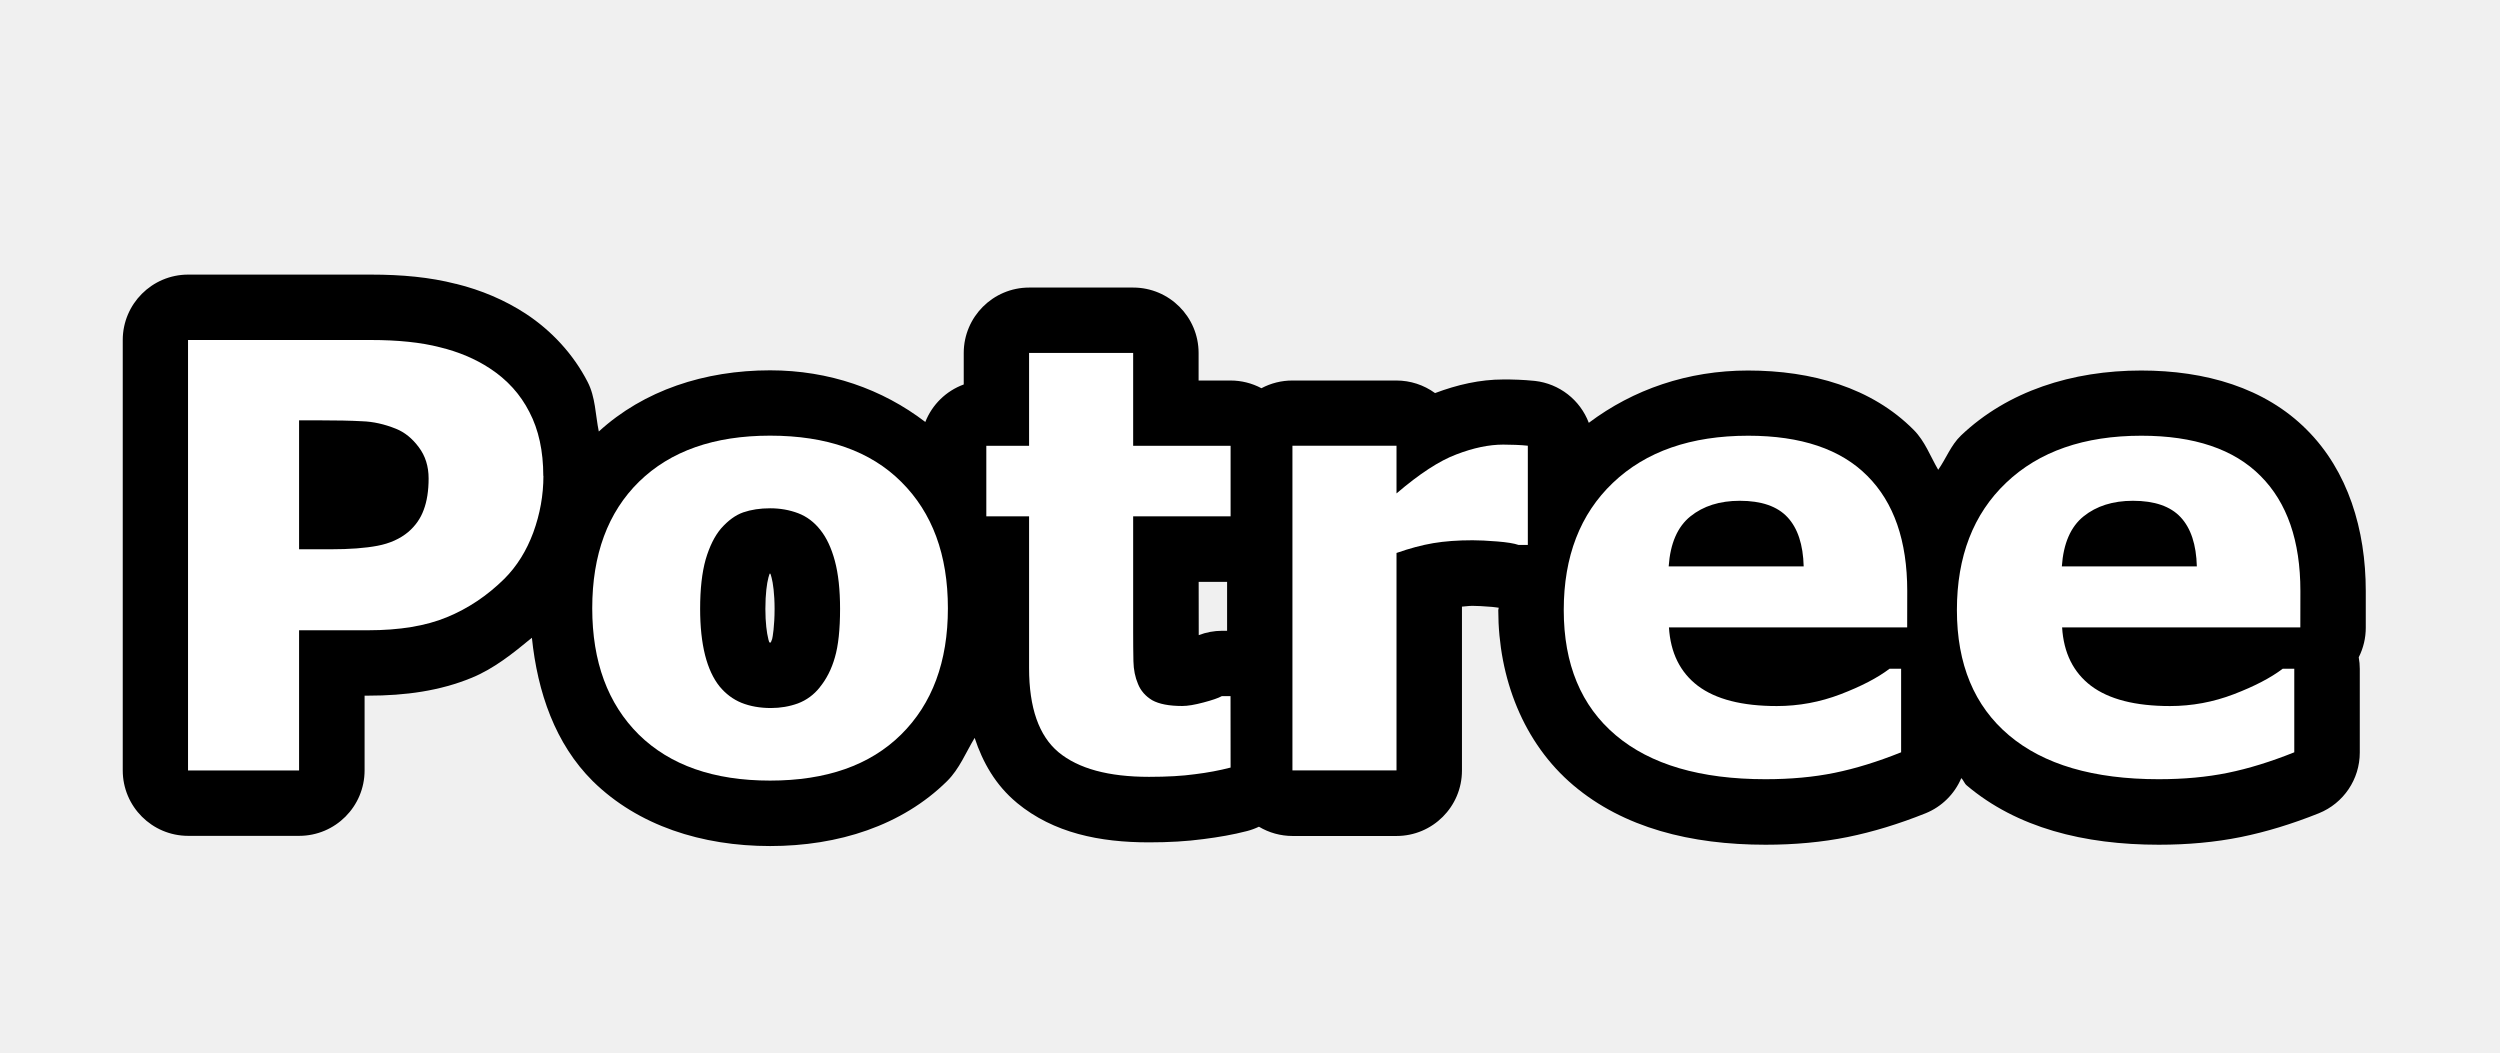
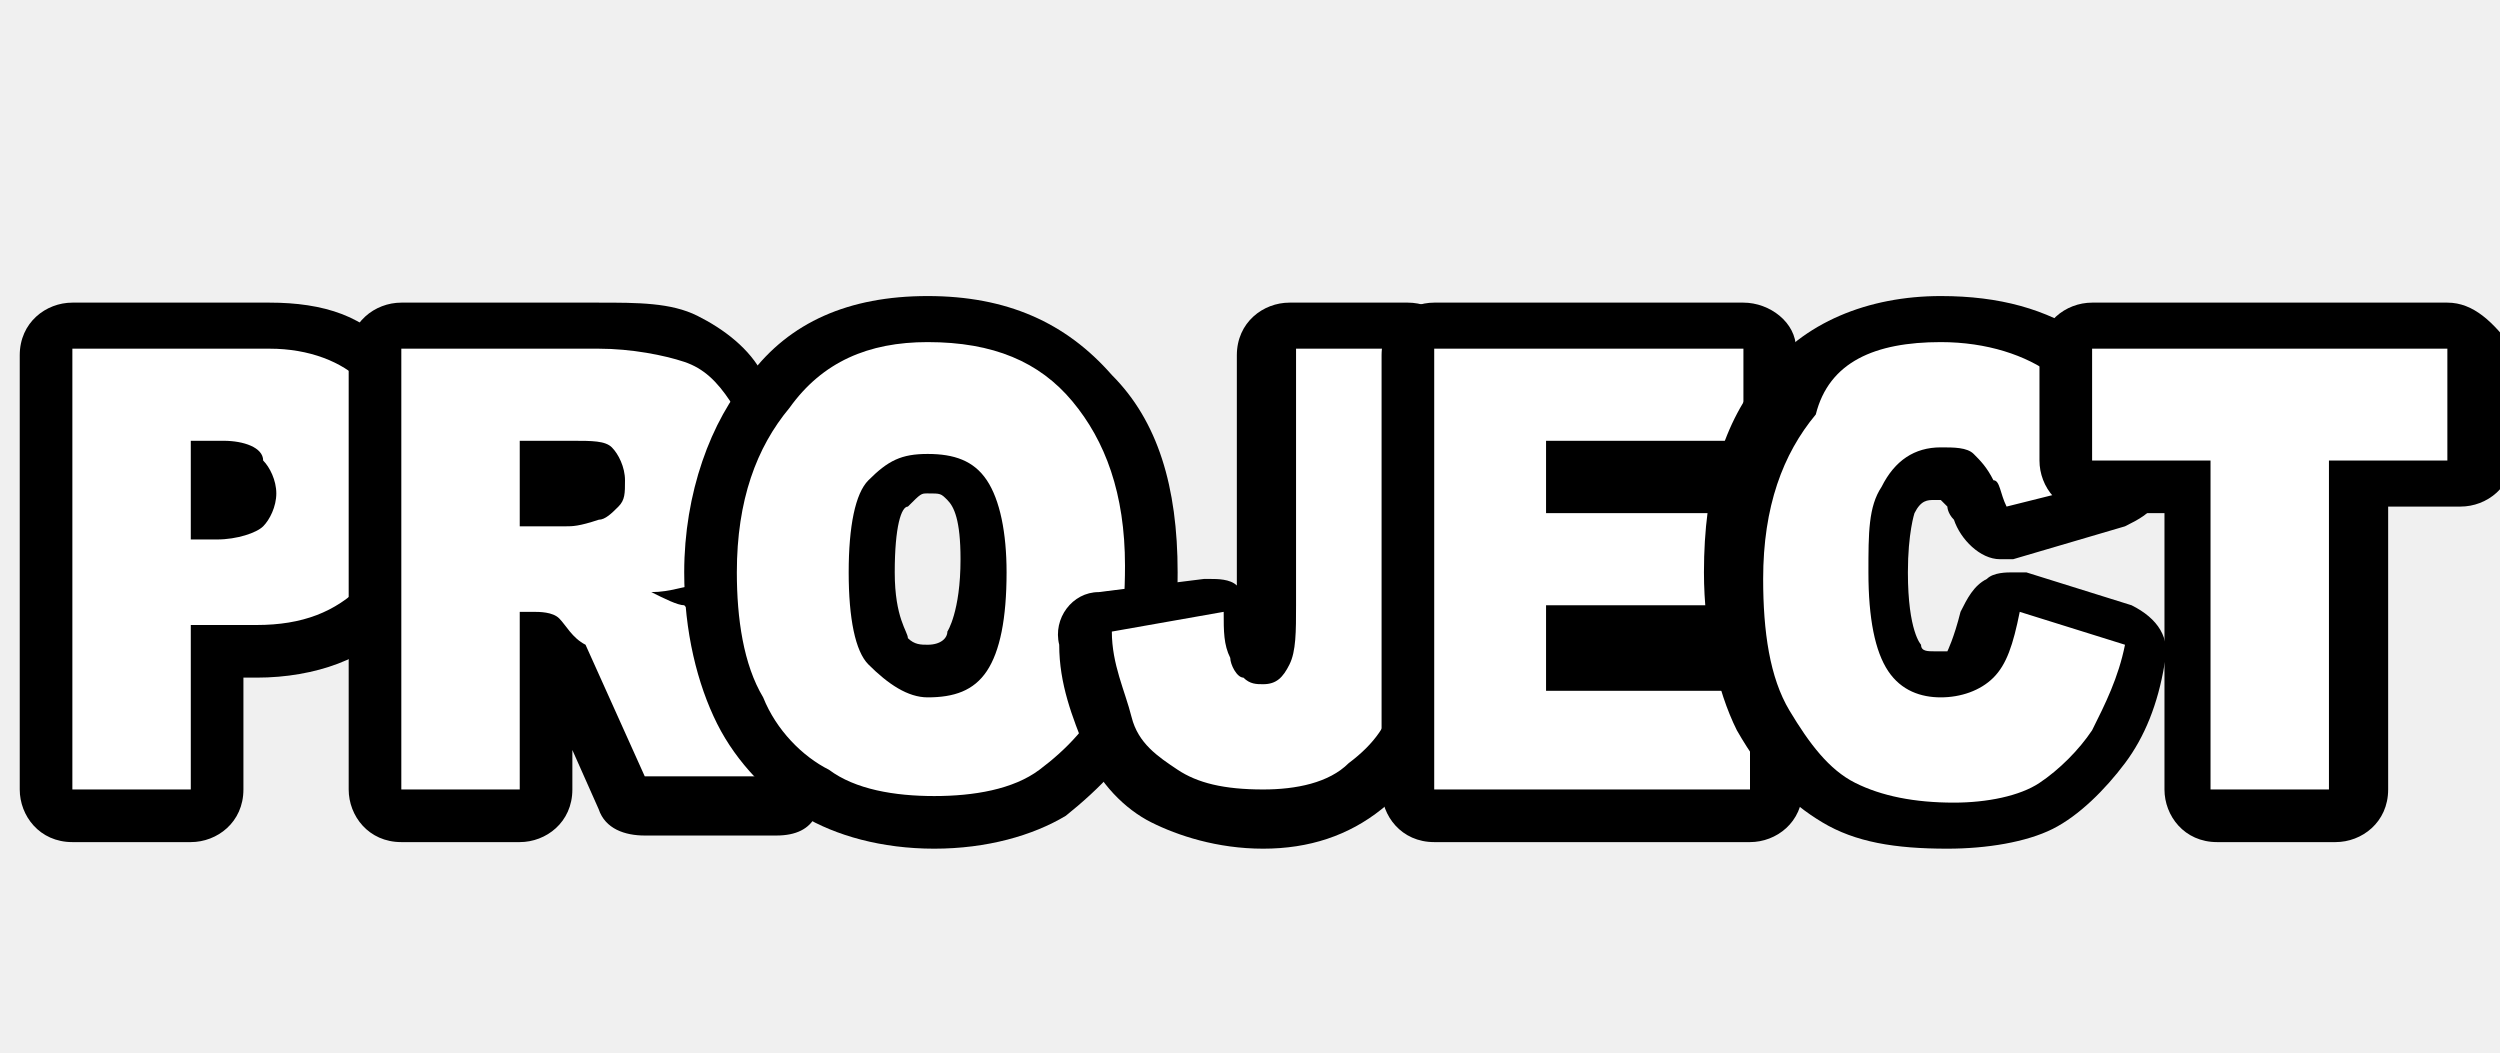
- <svg xmlns="http://www.w3.org/2000/svg" width="38" height="16" id="svg3797" version="1.1">
-   <defs id="defs3799" />
-   <g id="layer1" transform="translate(0,-16)">
-     <path style="font-style:normal;font-variant:normal;font-weight:bold;font-stretch:normal;line-height:0%;font-family:sans-serif;-inkscape-font-specification:'Sans Bold';text-align:start;letter-spacing:0px;word-spacing:0px;writing-mode:lr-tb;text-anchor:start;fill:#000000;fill-opacity:1;stroke:none" id="text3863" d="m 36.836,24.309 a 0.995,0.995 0 0 0 -0.994,0.994 v 6.543 a 0.995,0.995 0 0 0 0.994,0.994 h 1.688 a 0.995,0.995 0 0 0 0.994,-0.994 v -1.137 h 0.055 c 0.568,0 1.091,-0.073 1.572,-0.271 0.34,-0.139 0.63,-0.373 0.916,-0.609 0.086,0.829 0.354,1.611 0.924,2.178 a 0.995,0.995 0 0 0 0.004,0.004 c 0.688,0.675 1.657,0.984 2.693,0.984 1.036,0 2.004,-0.31 2.689,-0.986 0.188,-0.186 0.285,-0.434 0.42,-0.658 0.124,0.376 0.32,0.719 0.639,0.984 a 0.995,0.995 0 0 0 0.004,0.004 c 0.558,0.46 1.259,0.6 2.008,0.6 0.305,0 0.574,-0.016 0.82,-0.049 l 0.016,-0.002 c 0.219,-0.028 0.438,-0.065 0.654,-0.121 a 0.995,0.995 0 0 0 0.18,-0.066 0.995,0.995 0 0 0 0.51,0.141 h 1.582 a 0.995,0.995 0 0 0 0.994,-0.994 v -2.492 c 0.058,-0.003 0.095,-0.012 0.162,-0.012 0.061,0 0.165,0.005 0.297,0.016 0.109,0.009 0.173,0.034 0.076,0 a 0.995,0.995 0 0 0 0.025,0.008 c -1.4e-4,0.014 -0.008,0.027 -0.008,0.041 0,1.036 0.384,2.023 1.143,2.664 0.762,0.644 1.781,0.902 2.92,0.902 0.441,0 0.857,-0.038 1.248,-0.117 0.383,-0.078 0.777,-0.198 1.184,-0.361 a 0.995,0.995 0 0 0 0.543,-0.535 c 0.034,0.032 0.046,0.081 0.082,0.111 0.762,0.644 1.781,0.902 2.92,0.902 0.441,0 0.857,-0.038 1.248,-0.117 0.383,-0.078 0.777,-0.198 1.184,-0.361 a 0.995,0.995 0 0 0 0.623,-0.924 v -1.271 a 0.995,0.995 0 0 0 -0.016,-0.176 0.995,0.995 0 0 0 0.107,-0.451 v -0.555 c 0,-0.936 -0.27,-1.825 -0.895,-2.451 -0.638,-0.643 -1.548,-0.902 -2.518,-0.902 -1.051,0 -2.031,0.313 -2.74,0.988 -0.153,0.146 -0.226,0.35 -0.346,0.521 -0.12,-0.206 -0.202,-0.436 -0.373,-0.607 -0.638,-0.643 -1.548,-0.902 -2.518,-0.902 -0.915,0 -1.744,0.287 -2.42,0.795 a 0.995,0.995 0 0 0 -0.818,-0.637 c -0.1,-0.011 -0.178,-0.014 -0.252,-0.018 -0.086,-0.004 -0.163,-0.004 -0.23,-0.004 -0.354,0 -0.7,0.08 -1.037,0.207 a 0.995,0.995 0 0 0 -0.586,-0.191 h -1.582 a 0.995,0.995 0 0 0 -0.471,0.117 0.995,0.995 0 0 0 -0.469,-0.117 H 52.195 V 25.5 a 0.995,0.995 0 0 0 -0.994,-0.994 H 49.619 A 0.995,0.995 0 0 0 48.625,25.5 v 0.479 a 0.995,0.995 0 0 0 -0.584,0.57 c -0.654,-0.5 -1.462,-0.785 -2.359,-0.785 -0.997,0 -1.921,0.305 -2.604,0.93 -0.052,-0.254 -0.05,-0.523 -0.17,-0.754 -0.218,-0.424 -0.551,-0.781 -0.941,-1.037 -0.317,-0.207 -0.676,-0.359 -1.057,-0.453 -0.001,-3.06e-4 -0.003,3.04e-4 -0.004,0 -0.397,-0.102 -0.821,-0.141 -1.293,-0.141 z m 8.842,4.545 c 0.003,-3.1e-5 0.001,0 0.004,0 6.2e-5,1.24e-4 0.002,-1.28e-4 0.002,0 0.007,0.014 0.006,0.005 0.021,0.064 0.02,0.074 0.045,0.241 0.045,0.473 0,0.26 -0.03,0.433 -0.037,0.457 a 0.995,0.995 0 0 0 -0.004,0.01 c -0.008,0.029 -0.013,0.031 -0.02,0.045 -0.012,-2.66e-4 -0.007,-0.001 -0.016,-0.002 -0.006,-0.012 -0.006,-0.003 -0.018,-0.049 v -0.002 c -0.024,-0.095 -0.045,-0.25 -0.045,-0.459 0,-0.233 0.024,-0.393 0.045,-0.471 v -0.002 c 0.019,-0.062 0.015,-0.052 0.021,-0.064 z m 6.518,0.125 h 0.432 v 0.744 h -0.076 a 0.995,0.995 0 0 0 -0.355,0.066 c -3.6e-5,-0.021 0,-0.034 0,-0.057 z" transform="translate(-33.97625,-4.135076)" />
-     <g aria-label="Potree" style="font-style:normal;font-variant:normal;font-weight:bold;font-stretch:normal;line-height:0%;font-family:sans-serif;-inkscape-font-specification:'Sans Bold';text-align:start;letter-spacing:0px;word-spacing:0px;writing-mode:lr-tb;text-anchor:start;fill:#ffffff;fill-opacity:1;stroke:none;stroke-opacity:1" id="text852">
-       <path d="m 8.26,23.233 q 0,0.439 -0.154,0.861 -0.154,0.417 -0.439,0.703 Q 7.275,25.184 6.792,25.382 6.313,25.58 5.597,25.58 H 4.546 v 2.131 h -1.688 v -6.543 h 2.777 q 0.624,0 1.05,0.11 0.431,0.105 0.76,0.321 0.396,0.259 0.602,0.664 0.211,0.404 0.211,0.971 z m -1.745,0.04 q 0,-0.277 -0.149,-0.475 Q 6.216,22.596 6.018,22.517 5.755,22.411 5.504,22.403 5.254,22.389 4.836,22.389 h -0.29 v 1.96 h 0.483 q 0.431,0 0.708,-0.053 0.281,-0.053 0.47,-0.211 0.163,-0.141 0.233,-0.334 0.075,-0.198 0.075,-0.479 z" style="font-size:9px;line-height:1.25;font-family:sans-serif;fill:#ffffff;fill-opacity:1;stroke:none;stroke-opacity:1" id="path4559" />
-       <path d="m 14.408,25.246 q 0,1.217 -0.712,1.92 -0.708,0.699 -1.991,0.699 -1.283,0 -1.995,-0.699 -0.708,-0.703 -0.708,-1.92 0,-1.226 0.712,-1.925 0.716,-0.699 1.991,-0.699 1.292,0 1.995,0.703 0.708,0.703 0.708,1.92 z m -1.947,1.2 q 0.154,-0.189 0.229,-0.453 0.079,-0.268 0.079,-0.738 0,-0.435 -0.079,-0.729 -0.079,-0.294 -0.22,-0.47 -0.141,-0.18 -0.338,-0.255 -0.198,-0.075 -0.426,-0.075 -0.229,0 -0.409,0.062 -0.176,0.062 -0.338,0.246 -0.145,0.171 -0.233,0.47 -0.084,0.299 -0.084,0.751 0,0.404 0.075,0.703 0.075,0.294 0.22,0.475 0.141,0.171 0.334,0.25 0.198,0.079 0.448,0.079 0.215,0 0.409,-0.07 0.198,-0.075 0.334,-0.246 z" style="font-size:9px;line-height:1.25;font-family:sans-serif;fill:#ffffff;fill-opacity:1;stroke:none;stroke-opacity:1" id="path4561" />
-       <path d="m 18.705,27.667 q -0.255,0.066 -0.541,0.101 -0.286,0.04 -0.699,0.04 -0.923,0 -1.375,-0.374 -0.448,-0.374 -0.448,-1.279 v -2.307 h -0.65 v -1.072 h 0.65 v -1.411 h 1.582 v 1.411 h 1.481 v 1.072 h -1.481 v 1.749 q 0,0.259 0.004,0.453 0.004,0.193 0.07,0.347 0.062,0.154 0.215,0.246 0.158,0.088 0.457,0.088 0.123,0 0.321,-0.053 0.202,-0.053 0.281,-0.097 h 0.132 z" style="font-size:9px;line-height:1.25;font-family:sans-serif;fill:#ffffff;fill-opacity:1;stroke:none;stroke-opacity:1" id="path4563" />
-       <path d="m 23.223,24.283 h -0.141 q -0.101,-0.035 -0.325,-0.053 -0.224,-0.018 -0.374,-0.018 -0.338,0 -0.598,0.044 -0.259,0.044 -0.558,0.149 v 3.305 h -1.582 v -4.935 h 1.582 v 0.725 q 0.523,-0.448 0.91,-0.593 0.387,-0.149 0.712,-0.149 0.084,0 0.189,0.004 0.105,0.004 0.185,0.013 z" style="font-size:9px;line-height:1.25;font-family:sans-serif;fill:#ffffff;fill-opacity:1;stroke:none;stroke-opacity:1" id="path4565" />
-       <path d="m 28.989,25.536 h -3.621 q 0.035,0.58 0.439,0.888 0.409,0.308 1.2,0.308 0.501,0 0.971,-0.18 0.47,-0.18 0.743,-0.387 h 0.176 v 1.27 q -0.536,0.215 -1.011,0.312 -0.475,0.097 -1.05,0.097 -1.485,0 -2.276,-0.668 -0.791,-0.668 -0.791,-1.903 0,-1.222 0.747,-1.934 0.751,-0.716 2.057,-0.716 1.204,0 1.811,0.611 0.606,0.606 0.606,1.749 z m -1.573,-0.927 q -0.013,-0.497 -0.246,-0.747 -0.233,-0.25 -0.725,-0.25 -0.457,0 -0.751,0.237 -0.294,0.237 -0.33,0.76 z" style="font-size:9px;line-height:1.25;font-family:sans-serif;fill:#ffffff;fill-opacity:1;stroke:none;stroke-opacity:1" id="path4567" />
-       <path d="m 34.965,25.536 h -3.621 q 0.035,0.58 0.439,0.888 0.409,0.308 1.2,0.308 0.501,0 0.971,-0.18 0.47,-0.18 0.743,-0.387 h 0.176 v 1.27 q -0.536,0.215 -1.011,0.312 -0.475,0.097 -1.05,0.097 -1.485,0 -2.276,-0.668 -0.791,-0.668 -0.791,-1.903 0,-1.222 0.747,-1.934 0.751,-0.716 2.057,-0.716 1.204,0 1.811,0.611 0.606,0.606 0.606,1.749 z m -1.573,-0.927 q -0.013,-0.497 -0.246,-0.747 -0.233,-0.25 -0.725,-0.25 -0.457,0 -0.751,0.237 -0.294,0.237 -0.33,0.76 z" style="font-size:9px;line-height:1.25;font-family:sans-serif;fill:#ffffff;fill-opacity:1;stroke:none;stroke-opacity:1" id="path4569" />
+ <svg xmlns="http://www.w3.org/2000/svg" version="1.1" id="svg3797" x="0px" y="0px" viewBox="0 0 38 16" style="enable-background:new 0 0 38 16;" xml:space="preserve">
+   <style type="text/css">
+ 	.st0{fill:#FFFFFF;}
+ </style>
+   <g>
+     <g>
+       <g>
+         <path class="st0" d="M1.1,12.4c-0.2,0-0.4-0.2-0.4-0.4V5.3C0.7,5.1,0.9,5,1.1,5h2.9c0.7,0,1.3,0.2,1.7,0.7c0.4,0.4,0.6,1,0.6,1.8     c0,0.8-0.2,1.4-0.6,1.8c-0.4,0.5-1,0.7-1.9,0.7H3.3V12c0,0.2-0.2,0.4-0.4,0.4H1.1z M3.3,7.8c0.3,0,0.4-0.1,0.5-0.1     c0,0,0.1-0.1,0.1-0.3c0-0.1,0-0.2-0.1-0.3c0,0-0.1-0.1-0.4-0.1H3.3L3.3,7.8L3.3,7.8z" />
+         <path d="M4.1,5.3c0.6,0,1.1,0.2,1.4,0.5C5.8,6.2,6,6.7,6,7.4C6,8,5.8,8.6,5.5,8.9C5.1,9.3,4.6,9.5,3.9,9.5h-1V12H1.1V5.3H4.1      M2.9,8.2h0.4c0.3,0,0.6-0.1,0.7-0.2c0.1-0.1,0.2-0.3,0.2-0.5c0-0.2-0.1-0.4-0.2-0.5C4,6.8,3.7,6.7,3.4,6.7H2.9V8.2 M4.1,4.6H1.1     c-0.4,0-0.8,0.3-0.8,0.8V12c0,0.4,0.3,0.8,0.8,0.8h1.8c0.4,0,0.8-0.3,0.8-0.8v-1.7h0.2c0.9,0,1.7-0.3,2.1-0.8     c0.5-0.5,0.7-1.2,0.7-2.1c0-0.8-0.2-1.5-0.7-2C5.6,4.8,4.9,4.6,4.1,4.6L4.1,4.6z" />
+       </g>
+       <g>
+         <path class="st0" d="M9.8,12.4c-0.1,0-0.3-0.1-0.3-0.2l-0.9-2C8.4,9.9,8.3,9.8,8.3,9.8V12c0,0.2-0.2,0.4-0.4,0.4H6.1     c-0.2,0-0.4-0.2-0.4-0.4V5.3C5.8,5.1,5.9,5,6.1,5h2.9c0.6,0,1.1,0.1,1.4,0.2c0.4,0.1,0.7,0.4,0.9,0.8c0.2,0.4,0.3,0.8,0.3,1.3     c0,0.4-0.1,0.8-0.2,1.1c-0.2,0.3-0.4,0.6-0.7,0.8c0,0,0,0,0,0c0.1,0.1,0.1,0.2,0.2,0.3c0.1,0.2,0.2,0.4,0.3,0.5l0.9,1.9     c0.1,0.1,0,0.2,0,0.4s-0.2,0.2-0.3,0.2H9.8z M8.7,7.6c0,0,0.1,0,0.4-0.1c0.1-0.1,0.1-0.2,0.1-0.2c0-0.1,0-0.2-0.1-0.2l0,0     C9.1,7.1,9,7,8.7,7H8.3v0.6H8.7z" />
+         <path d="M9.1,5.3c0.5,0,1,0.1,1.3,0.2c0.3,0.1,0.5,0.3,0.7,0.6c0.2,0.3,0.3,0.7,0.3,1.1c0,0.4-0.1,0.7-0.2,1     c-0.1,0.3-0.3,0.5-0.6,0.7C10.4,8.9,10.2,9,9.9,9c0.2,0.1,0.4,0.2,0.5,0.2c0.1,0.1,0.2,0.2,0.3,0.3c0.1,0.2,0.2,0.3,0.2,0.4     l0.9,1.9h-2l-0.9-2C8.7,9.7,8.6,9.5,8.5,9.4C8.4,9.3,8.2,9.3,8.1,9.3H7.9V12H6.1V5.3H9.1 M7.9,8h0.7c0.1,0,0.2,0,0.5-0.1     c0.1,0,0.2-0.1,0.3-0.2c0.1-0.1,0.1-0.2,0.1-0.4c0-0.2-0.1-0.4-0.2-0.5C9.2,6.7,9,6.7,8.7,6.7H7.9V8 M9.1,4.6H6.1     c-0.4,0-0.8,0.3-0.8,0.8V12c0,0.4,0.3,0.8,0.8,0.8h1.8c0.4,0,0.8-0.3,0.8-0.8v-0.6l0.4,0.9c0.1,0.3,0.4,0.4,0.7,0.4h2     c0.3,0,0.5-0.1,0.6-0.3s0.2-0.5,0.1-0.7l-0.9-1.9c-0.1-0.1-0.2-0.3-0.3-0.5c0,0,0,0,0,0c0.2-0.2,0.4-0.4,0.5-0.7     C12,8.1,12,7.7,12,7.2c0-0.6-0.1-1.1-0.4-1.5C11.4,5.3,11,5,10.6,4.8C10.2,4.6,9.7,4.6,9.1,4.6L9.1,4.6z" />
+       </g>
+       <g>
+         <path class="st0" d="M14.2,12.5c-0.7,0-1.3-0.1-1.8-0.4c-0.5-0.3-0.9-0.7-1.2-1.3c-0.3-0.6-0.4-1.3-0.4-2.1     c0-1.2,0.3-2.1,0.9-2.8c0.6-0.7,1.4-1,2.5-1c1.1,0,1.9,0.3,2.5,1c0.6,0.7,0.9,1.6,0.9,2.7c0,0.8-0.1,1.5-0.4,2.1     c-0.3,0.6-0.6,1-1.1,1.3C15.5,12.3,14.9,12.5,14.2,12.5z M14.1,7.1c-0.2,0-0.4,0.1-0.6,0.3c-0.1,0.2-0.3,0.5-0.3,1.2     c0,0.7,0.1,1.1,0.2,1.2c0.1,0.2,0.3,0.3,0.6,0.3c0.3,0,0.4-0.1,0.6-0.3C14.8,9.8,15,9.4,15,8.6c0-0.5-0.1-0.9-0.3-1.1     C14.6,7.2,14.4,7.1,14.1,7.1z" />
+         <path d="M14.1,5.2c1,0,1.7,0.3,2.2,0.9c0.5,0.6,0.8,1.4,0.8,2.5c0,0.8-0.1,1.4-0.3,1.9c-0.2,0.5-0.6,0.9-1,1.2     c-0.4,0.3-1,0.4-1.6,0.4c-0.6,0-1.2-0.1-1.6-0.4c-0.4-0.2-0.8-0.6-1-1.1c-0.3-0.5-0.4-1.2-0.4-1.9c0-1.1,0.3-1.9,0.8-2.5     C12.5,5.5,13.2,5.2,14.1,5.2 M14.1,10.6c0.4,0,0.7-0.1,0.9-0.4c0.2-0.3,0.3-0.8,0.3-1.5c0-0.6-0.1-1.1-0.3-1.4     c-0.2-0.3-0.5-0.4-0.9-0.4c-0.4,0-0.6,0.1-0.9,0.4C13,7.5,12.9,8,12.9,8.7c0,0.7,0.1,1.2,0.3,1.4C13.5,10.4,13.8,10.6,14.1,10.6      M14.1,4.5c-1.2,0-2.1,0.4-2.7,1.2c-0.6,0.7-1,1.8-1,3c0,0.9,0.2,1.7,0.5,2.3c0.3,0.6,0.8,1.1,1.3,1.4c0.5,0.3,1.2,0.5,2,0.5     c0.8,0,1.5-0.2,2-0.5c0.5-0.4,1-0.9,1.3-1.5c0.3-0.6,0.4-1.3,0.4-2.2c0-1.3-0.3-2.3-1-3C16.2,4.9,15.3,4.5,14.1,4.5L14.1,4.5z      M14.1,9.8c-0.1,0-0.2,0-0.3-0.1c0-0.1-0.2-0.3-0.2-1c0-0.7,0.1-1,0.2-1C14,7.5,14,7.5,14.1,7.5c0.2,0,0.2,0,0.3,0.1     c0.1,0.1,0.2,0.3,0.2,0.9c0,0.8-0.2,1.1-0.2,1.1C14.4,9.7,14.3,9.8,14.1,9.8L14.1,9.8z" />
+       </g>
+       <g>
+         <path class="st0" d="M19.2,12.5c-0.7,0-1.2-0.1-1.5-0.3c-0.4-0.2-0.7-0.5-0.9-1c-0.2-0.4-0.3-0.9-0.3-1.4c0-0.2,0.1-0.4,0.3-0.4     l1.7-0.3c0,0,0,0,0.1,0c0.1,0,0.2,0,0.2,0.1c0.1,0.1,0.1,0.2,0.1,0.3c0,0.3,0,0.5,0.1,0.6c0,0.1,0.1,0.1,0.1,0.2     c0.1,0,0.1,0,0.1-0.1c0-0.1,0.1-0.2,0.1-0.7V5.3c0-0.2,0.2-0.4,0.4-0.4h1.8c0.2,0,0.4,0.2,0.4,0.4v3.6c0,0.8-0.1,1.4-0.2,1.8     c-0.1,0.5-0.4,0.9-0.8,1.2C20.4,12.3,19.8,12.5,19.2,12.5z" />
+         <path d="M21.4,5.3v3.6c0,0.8-0.1,1.3-0.2,1.7c-0.1,0.4-0.3,0.7-0.7,1c-0.3,0.3-0.8,0.4-1.3,0.4c-0.6,0-1-0.1-1.3-0.3     c-0.3-0.2-0.6-0.4-0.7-0.8s-0.3-0.8-0.3-1.3l1.7-0.3c0,0.3,0,0.5,0.1,0.7c0,0.1,0.1,0.3,0.2,0.3c0.1,0.1,0.2,0.1,0.3,0.1     c0.2,0,0.3-0.1,0.4-0.3c0.1-0.2,0.1-0.5,0.1-0.9V5.3H21.4 M21.4,4.6h-1.8c-0.4,0-0.8,0.3-0.8,0.8v3.5c-0.1-0.1-0.3-0.1-0.4-0.1     c0,0-0.1,0-0.1,0L16.7,9C16.3,9,16,9.4,16.1,9.8c0,0.6,0.2,1.1,0.4,1.6c0.2,0.5,0.6,0.9,1,1.1c0.4,0.2,1,0.4,1.7,0.4     c0.7,0,1.3-0.2,1.8-0.6c0.5-0.4,0.8-0.8,1-1.4c0.1-0.5,0.2-1.1,0.2-1.9V5.3C22.2,4.9,21.8,4.6,21.4,4.6L21.4,4.6z" />
+       </g>
+       <g>
+         <path class="st0" d="M21.8,12.4c-0.2,0-0.4-0.2-0.4-0.4V5.3c0-0.2,0.2-0.4,0.4-0.4h4.7c0.2,0,0.4,0.2,0.4,0.4v1.4     c0,0.2-0.2,0.4-0.4,0.4h-2.6v0.3h2.4c0.2,0,0.4,0.2,0.4,0.4v1.4c0,0.2-0.2,0.4-0.4,0.4h-2.4v0.6h2.7c0.2,0,0.4,0.2,0.4,0.4V12     c0,0.2-0.2,0.4-0.4,0.4H21.8z" />
+         <path d="M26.5,5.3v1.4h-3v1.1h2.8v1.4h-2.8v1.3h3.1V12h-4.8V5.3H26.5 M26.5,4.6h-4.7c-0.4,0-0.8,0.3-0.8,0.8V12     c0,0.4,0.3,0.8,0.8,0.8h4.8c0.4,0,0.8-0.3,0.8-0.8v-1.5c0-0.4-0.2-0.7-0.6-0.7c0.2-0.1,0.3-0.3,0.3-0.6V7.8c0-0.2,0-0.3-0.1-0.4     c0.2-0.1,0.3-0.4,0.3-0.6V5.3C27.3,4.9,26.9,4.6,26.5,4.6L26.5,4.6z" />
+       </g>
+       <g>
+         <path class="st0" d="M29.5,12.5c-0.7,0-1.3-0.1-1.7-0.4c-0.5-0.2-0.9-0.7-1.2-1.3c-0.3-0.6-0.5-1.3-0.5-2.2     c0-1.2,0.3-2.1,0.8-2.8c0.6-0.7,1.4-1,2.4-1c0.8,0,1.5,0.2,1.9,0.6c0.5,0.4,0.8,1,1,1.7c0,0.1,0,0.2,0,0.3c0,0.1-0.1,0.2-0.2,0.2     L30.6,8c0,0-0.1,0-0.1,0c-0.2,0-0.3-0.1-0.4-0.3C30.1,7.6,30,7.5,30,7.4c-0.1-0.1-0.1-0.2-0.2-0.2c-0.1-0.1-0.2-0.1-0.3-0.1     c-0.3,0-0.4,0.1-0.6,0.4c-0.1,0.2-0.2,0.5-0.2,1.1c0,0.9,0.1,1.2,0.2,1.3c0.1,0.2,0.3,0.3,0.5,0.3c0.3,0,0.4-0.1,0.5-0.2     c0.1-0.2,0.2-0.4,0.3-0.8c0-0.1,0.1-0.2,0.2-0.3c0.1,0,0.1-0.1,0.2-0.1c0,0,0.1,0,0.1,0l1.6,0.5c0.2,0.1,0.3,0.2,0.2,0.4     c-0.1,0.5-0.3,1-0.5,1.4c-0.3,0.4-0.6,0.7-1,0.9C30.6,12.4,30.1,12.5,29.5,12.5z" />
+         <path d="M29.5,5.2c0.7,0,1.3,0.2,1.7,0.5c0.4,0.3,0.7,0.9,0.9,1.6l-1.6,0.4c-0.1-0.2-0.1-0.4-0.2-0.4C30.2,7.1,30.1,7,30,6.9     c-0.1-0.1-0.3-0.1-0.5-0.1c-0.4,0-0.7,0.2-0.9,0.6c-0.2,0.3-0.2,0.7-0.2,1.3c0,0.7,0.1,1.2,0.3,1.5c0.2,0.3,0.5,0.4,0.8,0.4     c0.3,0,0.6-0.1,0.8-0.3c0.2-0.2,0.3-0.5,0.4-1l1.6,0.5c-0.1,0.5-0.3,0.9-0.5,1.3c-0.2,0.3-0.5,0.6-0.8,0.8     c-0.3,0.2-0.8,0.3-1.3,0.3c-0.6,0-1.1-0.1-1.5-0.3c-0.4-0.2-0.7-0.6-1-1.1c-0.3-0.5-0.4-1.2-0.4-2c0-1.1,0.3-1.9,0.8-2.5     C27.8,5.5,28.5,5.2,29.5,5.2 M29.5,4.5c-1.1,0-2.1,0.4-2.7,1.2c-0.6,0.7-0.9,1.7-0.9,3c0,0.9,0.2,1.8,0.5,2.4     c0.4,0.7,0.8,1.1,1.3,1.4c0.5,0.3,1.1,0.4,1.9,0.4c0.6,0,1.2-0.1,1.6-0.3c0.4-0.2,0.8-0.6,1.1-1c0.3-0.4,0.5-0.9,0.6-1.5     c0.1-0.4-0.1-0.7-0.5-0.9l-1.6-0.5c-0.1,0-0.2,0-0.2,0c-0.1,0-0.3,0-0.4,0.1c-0.2,0.1-0.3,0.3-0.4,0.5c-0.1,0.4-0.2,0.6-0.2,0.6     c0,0-0.1,0-0.2,0c-0.1,0-0.2,0-0.2-0.1c0,0-0.2-0.2-0.2-1.1c0-0.6,0.1-0.9,0.1-0.9c0.1-0.2,0.2-0.2,0.3-0.2c0.1,0,0.1,0,0.1,0     c0,0,0.1,0.1,0.1,0.1c0,0,0,0.1,0.1,0.2c0.1,0.3,0.4,0.6,0.7,0.6c0.1,0,0.1,0,0.2,0L32.3,8c0.2-0.1,0.4-0.2,0.5-0.4     c0.1-0.2,0.1-0.4,0.1-0.6c-0.2-0.8-0.6-1.5-1.2-1.9C31.1,4.7,30.4,4.5,29.5,4.5L29.5,4.5z" />
+       </g>
+       <g>
+         <path class="st0" d="M33.6,12.4c-0.2,0-0.4-0.2-0.4-0.4V7.3h-1.4c-0.2,0-0.4-0.2-0.4-0.4V5.3c0-0.2,0.2-0.4,0.4-0.4h5.4     c0.2,0,0.4,0.2,0.4,0.4V7c0,0.2-0.2,0.4-0.4,0.4h-1.4V12c0,0.2-0.2,0.4-0.4,0.4H33.6z" />
+         <path d="M37.2,5.3V7h-1.8v5h-1.8V7h-1.8V5.3H37.2 M37.2,4.6h-5.4c-0.4,0-0.8,0.3-0.8,0.8V7c0,0.4,0.3,0.8,0.8,0.8h1.1V12     c0,0.4,0.3,0.8,0.8,0.8h1.8c0.4,0,0.8-0.3,0.8-0.8V7.7h1.1c0.4,0,0.8-0.3,0.8-0.8V5.3C37.9,4.9,37.6,4.6,37.2,4.6L37.2,4.6z" />
+       </g>
    </g>
  </g>
</svg>
